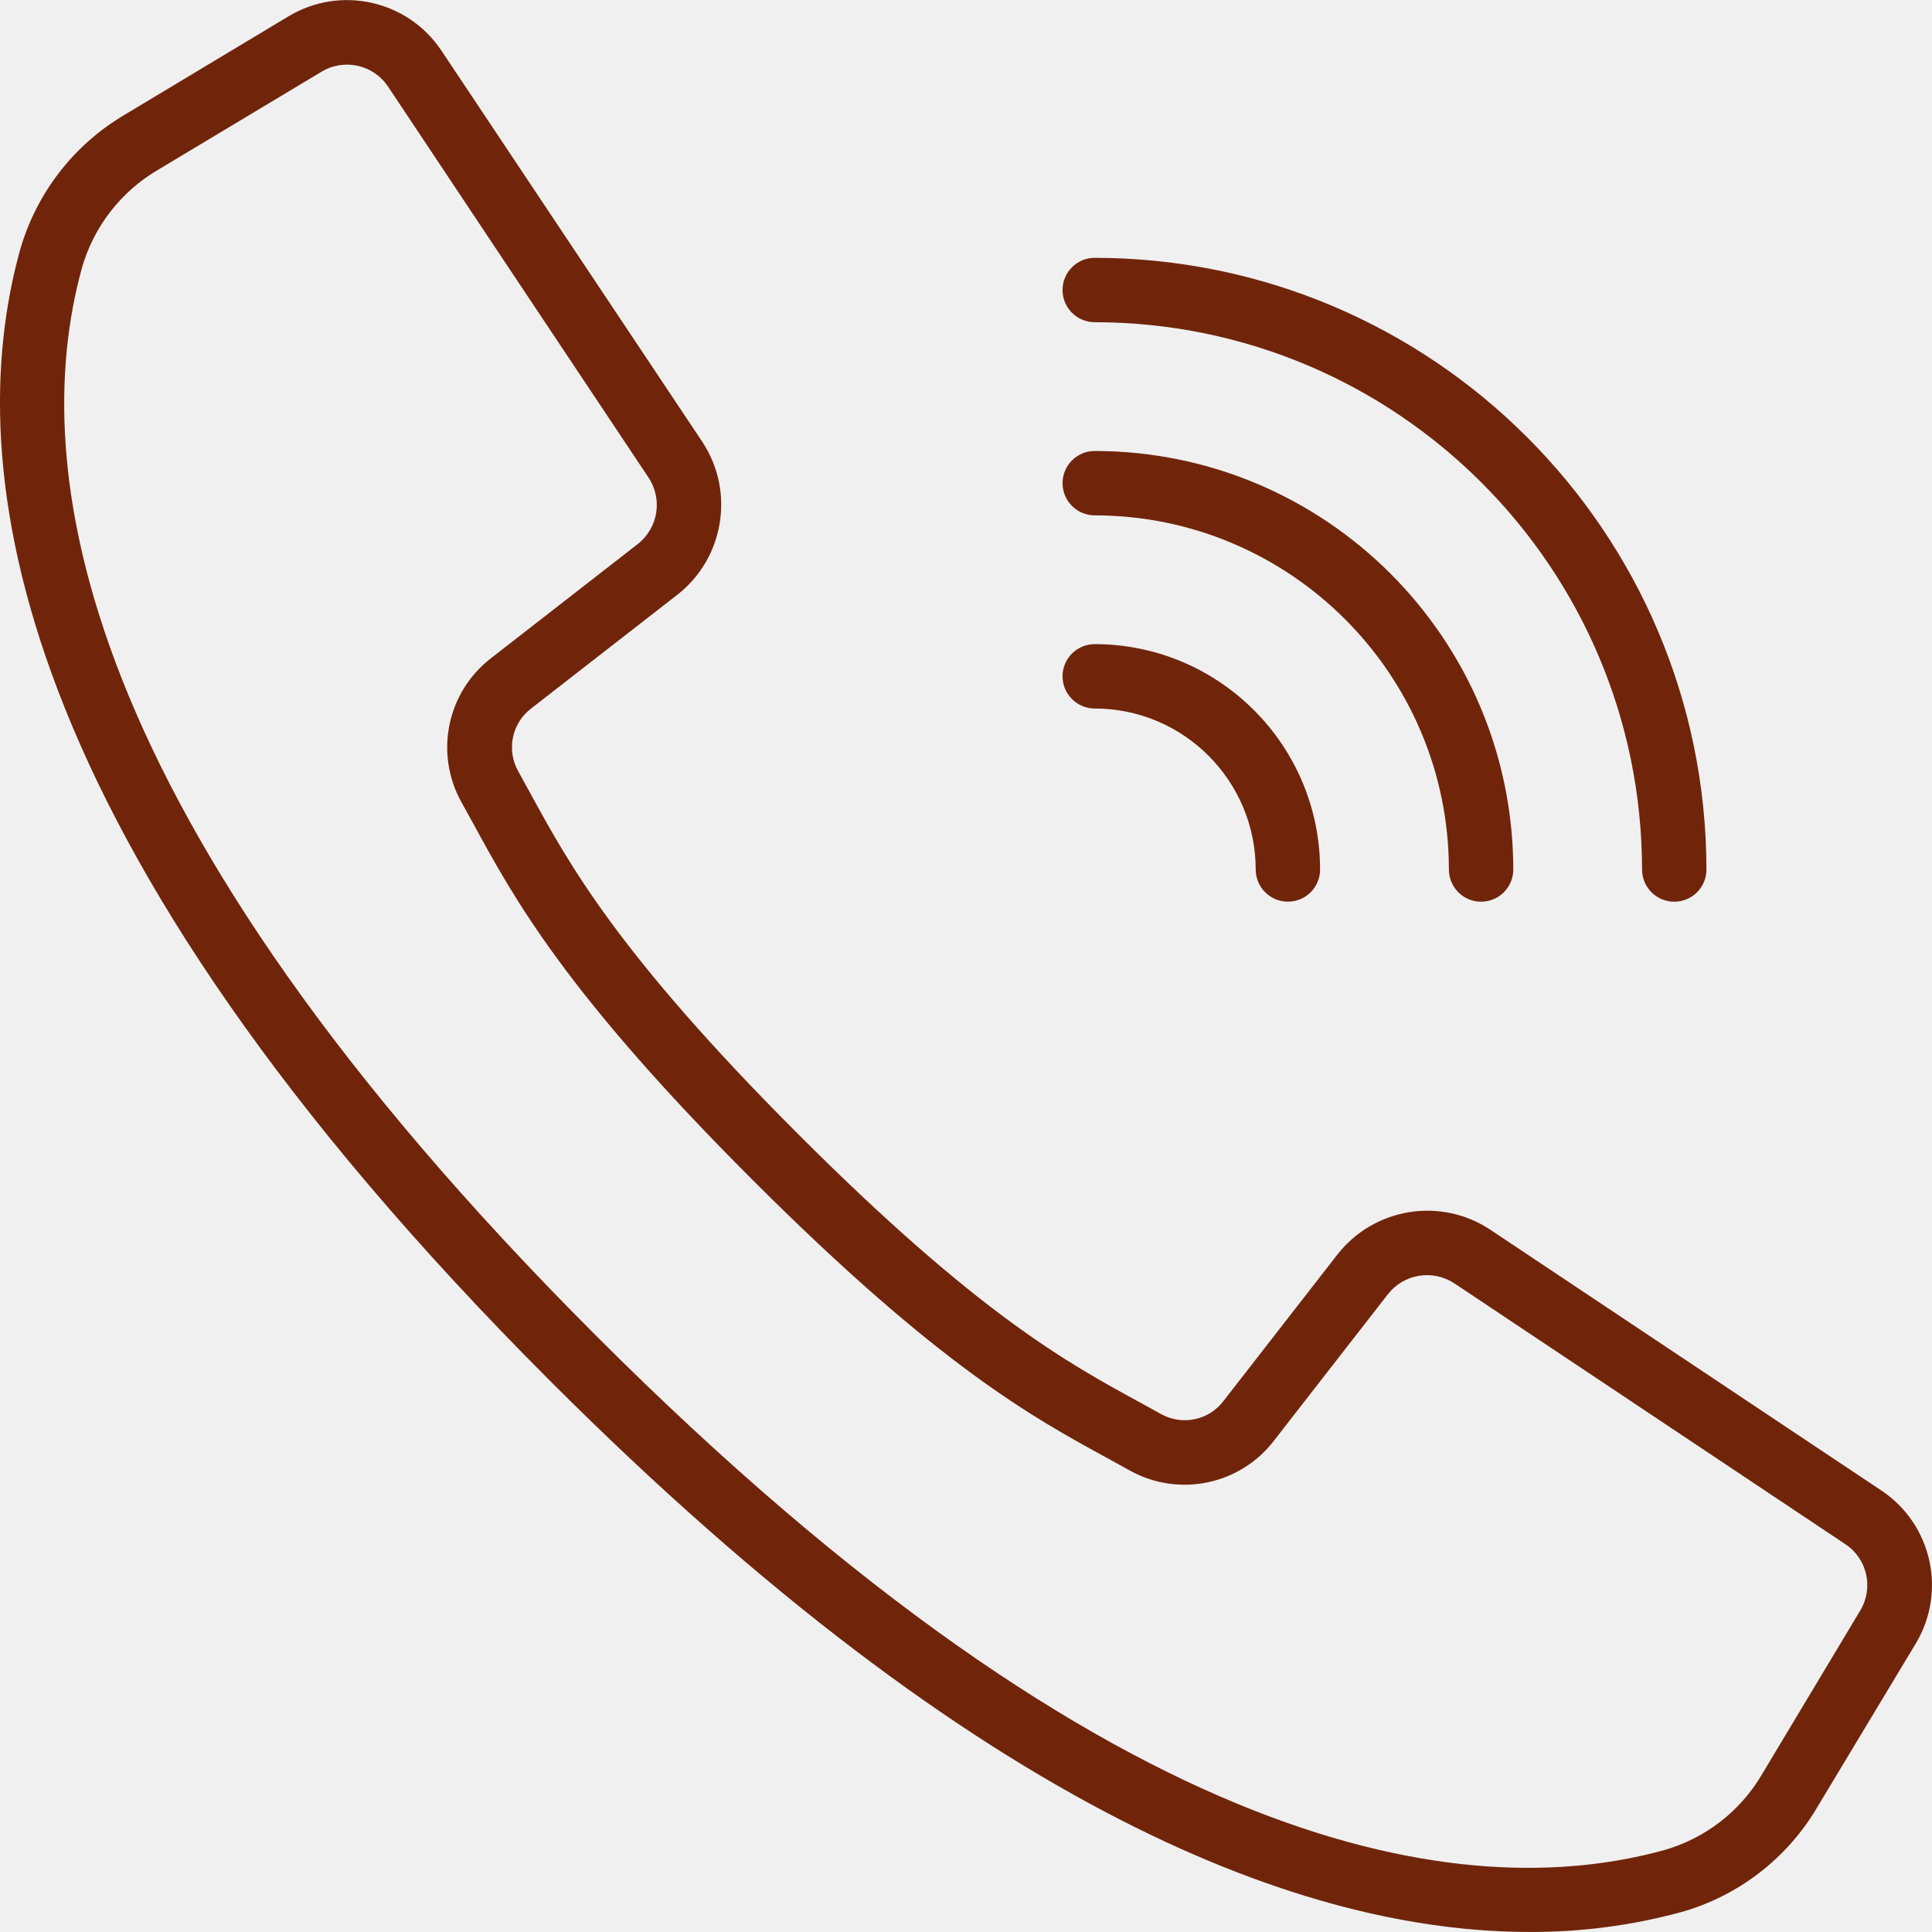
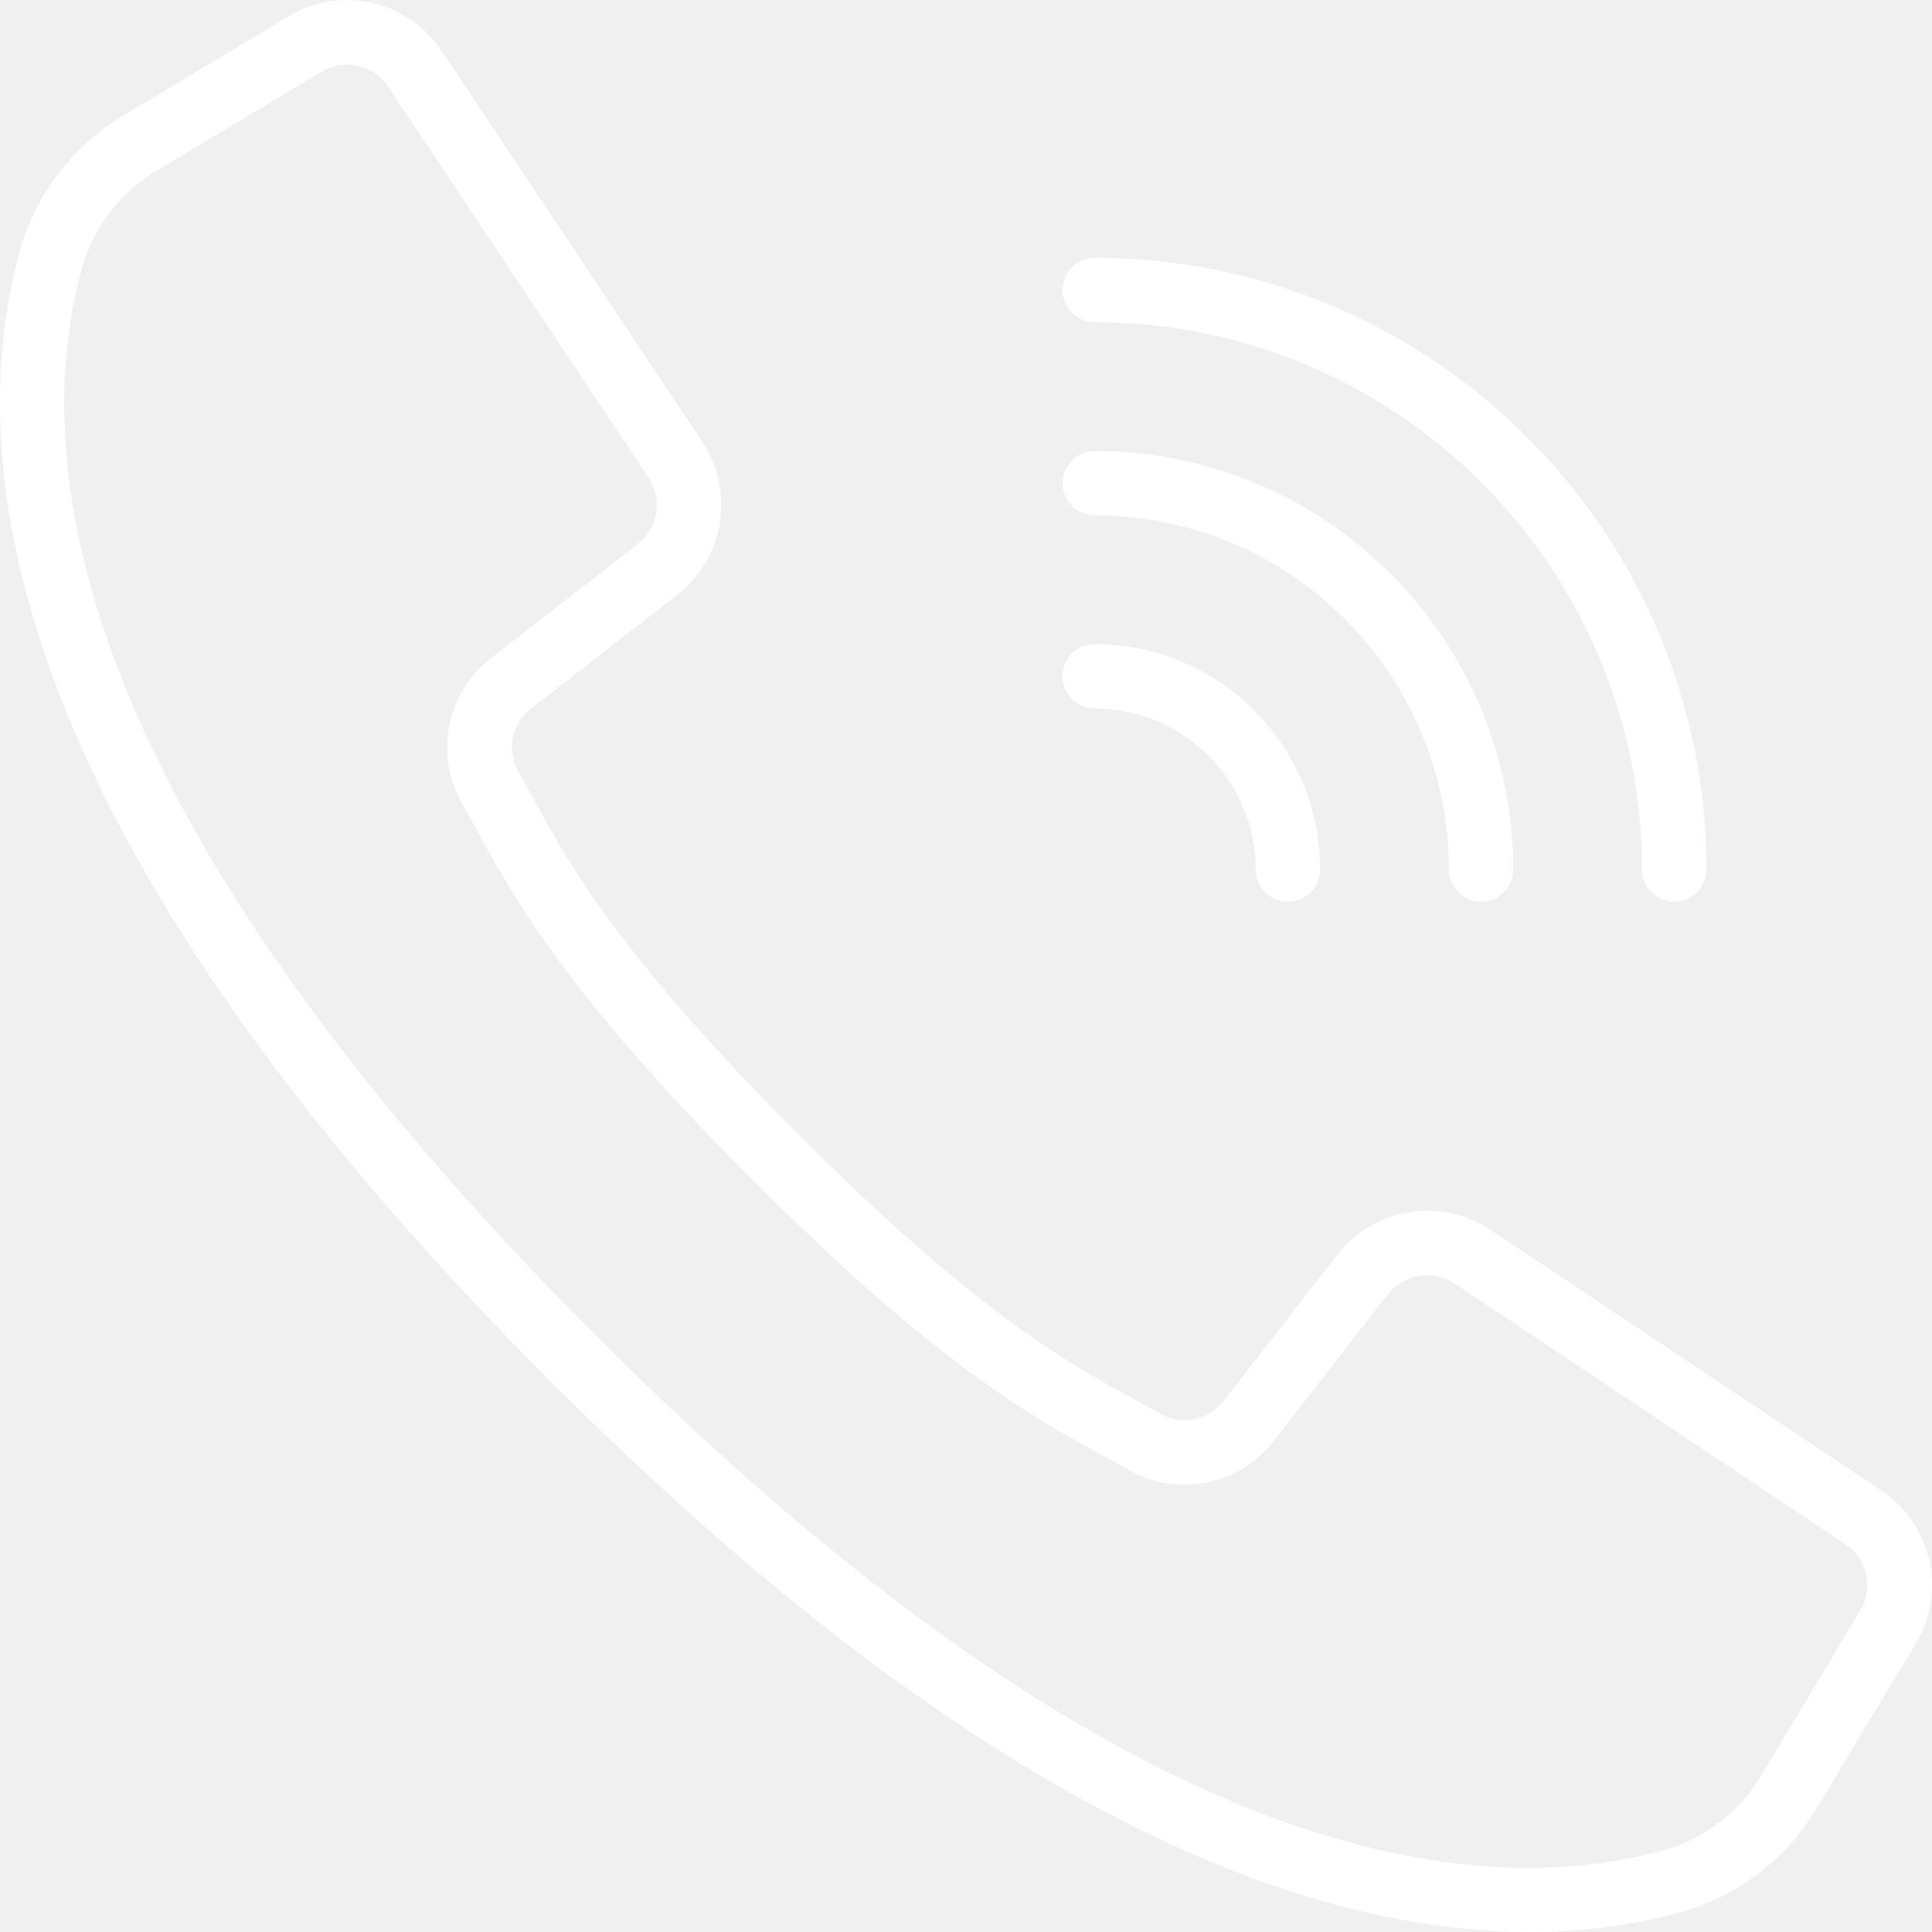
<svg xmlns="http://www.w3.org/2000/svg" width="40" height="40" viewBox="0 0 40 40" fill="none">
  <g clip-path="url(#clip0)">
-     <path d="M38.95 30.858L30.854 25.459C29.827 24.779 28.45 25.003 27.69 25.973L25.332 29.005C25.029 29.405 24.478 29.521 24.039 29.277L23.591 29.03C22.104 28.219 20.253 27.21 16.525 23.481C12.797 19.751 11.786 17.9 10.975 16.415L10.729 15.967C10.482 15.528 10.596 14.975 10.996 14.669L14.026 12.312C14.995 11.552 15.219 10.175 14.541 9.148L9.141 1.051C8.446 0.005 7.05 -0.309 5.973 0.338L2.587 2.372C1.523 2.997 0.743 4.01 0.409 5.198C-0.81 9.64 0.107 17.306 11.4 28.601C20.384 37.583 27.072 39.999 31.668 39.999C32.726 40.004 33.78 39.866 34.801 39.59C35.989 39.257 37.002 38.476 37.627 37.412L39.663 34.029C40.311 32.951 39.997 31.555 38.95 30.858ZM38.514 33.345L36.483 36.73C36.035 37.498 35.306 38.063 34.45 38.306C30.35 39.432 23.185 38.499 12.344 27.657C1.502 16.816 0.569 9.652 1.695 5.551C1.939 4.694 2.504 3.965 3.273 3.515L6.659 1.484C7.126 1.203 7.732 1.339 8.034 1.793L10.967 6.197L13.428 9.889C13.723 10.335 13.626 10.932 13.206 11.262L10.175 13.62C9.252 14.325 8.989 15.601 9.557 16.614L9.798 17.051C10.649 18.613 11.709 20.557 15.575 24.423C19.442 28.289 21.385 29.349 22.947 30.2L23.385 30.442C24.398 31.009 25.674 30.746 26.379 29.824L28.737 26.793C29.067 26.373 29.664 26.276 30.11 26.57L38.205 31.97C38.66 32.271 38.796 32.877 38.514 33.345Z" fill="#70250B" />
-     <path d="M22.666 6.671C28.921 6.678 33.99 11.747 33.997 18.003C33.997 18.371 34.296 18.669 34.664 18.669C35.032 18.669 35.33 18.371 35.33 18.003C35.323 11.011 29.657 5.346 22.666 5.338C22.297 5.338 21.999 5.636 21.999 6.004C21.999 6.373 22.297 6.671 22.666 6.671Z" fill="#70250B" />
-     <path d="M22.666 10.67C26.713 10.675 29.993 13.955 29.998 18.002C29.998 18.37 30.296 18.669 30.664 18.669C31.032 18.669 31.331 18.37 31.331 18.002C31.325 13.219 27.449 9.342 22.666 9.337C22.297 9.337 21.999 9.635 21.999 10.004C21.999 10.372 22.297 10.67 22.666 10.67Z" fill="#70250B" />
-     <path d="M22.666 14.669C24.505 14.671 25.996 16.162 25.998 18.002C25.998 18.37 26.297 18.668 26.665 18.668C27.033 18.668 27.331 18.37 27.331 18.002C27.328 15.426 25.241 13.339 22.666 13.336C22.297 13.336 21.999 13.634 21.999 14.002C21.999 14.371 22.297 14.669 22.666 14.669Z" fill="#70250B" />
+     <path d="M38.95 30.858L30.854 25.459C29.827 24.779 28.45 25.003 27.69 25.973L25.332 29.005C25.029 29.405 24.478 29.521 24.039 29.277L23.591 29.03C22.104 28.219 20.253 27.21 16.525 23.481C12.797 19.751 11.786 17.9 10.975 16.415L10.729 15.967C10.482 15.528 10.596 14.975 10.996 14.669L14.026 12.312C14.995 11.552 15.219 10.175 14.541 9.148L9.141 1.051C8.446 0.005 7.05 -0.309 5.973 0.338L2.587 2.372C1.523 2.997 0.743 4.01 0.409 5.198C-0.81 9.64 0.107 17.306 11.4 28.601C20.384 37.583 27.072 39.999 31.668 39.999C32.726 40.004 33.78 39.866 34.801 39.59C35.989 39.257 37.002 38.476 37.627 37.412L39.663 34.029C40.311 32.951 39.997 31.555 38.95 30.858ZM38.514 33.345L36.483 36.73C36.035 37.498 35.306 38.063 34.45 38.306C30.35 39.432 23.185 38.499 12.344 27.657C1.502 16.816 0.569 9.652 1.695 5.551C1.939 4.694 2.504 3.965 3.273 3.515L6.659 1.484C7.126 1.203 7.732 1.339 8.034 1.793L10.967 6.197L13.428 9.889C13.723 10.335 13.626 10.932 13.206 11.262L10.175 13.62C9.252 14.325 8.989 15.601 9.557 16.614L9.798 17.051C10.649 18.613 11.709 20.557 15.575 24.423C19.442 28.289 21.385 29.349 22.947 30.2L23.385 30.442C24.398 31.009 25.674 30.746 26.379 29.824L28.737 26.793C29.067 26.373 29.664 26.276 30.11 26.57L38.205 31.97C38.66 32.271 38.796 32.877 38.514 33.345Z" fill="#FFFFFF" />
+     <path d="M22.666 6.671C28.921 6.678 33.99 11.747 33.997 18.003C33.997 18.371 34.296 18.669 34.664 18.669C35.032 18.669 35.33 18.371 35.33 18.003C35.323 11.011 29.657 5.346 22.666 5.338C22.297 5.338 21.999 5.636 21.999 6.004C21.999 6.373 22.297 6.671 22.666 6.671Z" fill="#FFFFFF" />
+     <path d="M22.666 10.67C26.713 10.675 29.993 13.955 29.998 18.002C29.998 18.37 30.296 18.669 30.664 18.669C31.032 18.669 31.331 18.37 31.331 18.002C31.325 13.219 27.449 9.342 22.666 9.337C22.297 9.337 21.999 9.635 21.999 10.004C21.999 10.372 22.297 10.67 22.666 10.67Z" fill="#FFFFFF" />
+     <path d="M22.666 14.669C24.505 14.671 25.996 16.162 25.998 18.002C25.998 18.37 26.297 18.668 26.665 18.668C27.033 18.668 27.331 18.37 27.331 18.002C27.328 15.426 25.241 13.339 22.666 13.336C22.297 13.336 21.999 13.634 21.999 14.002C21.999 14.371 22.297 14.669 22.666 14.669Z" fill="#FFFFFF" />
  </g>
  <defs>
    <clipPath id="clip0">
      <rect width="40" height="40" fill="white" />
    </clipPath>
  </defs>
</svg>
